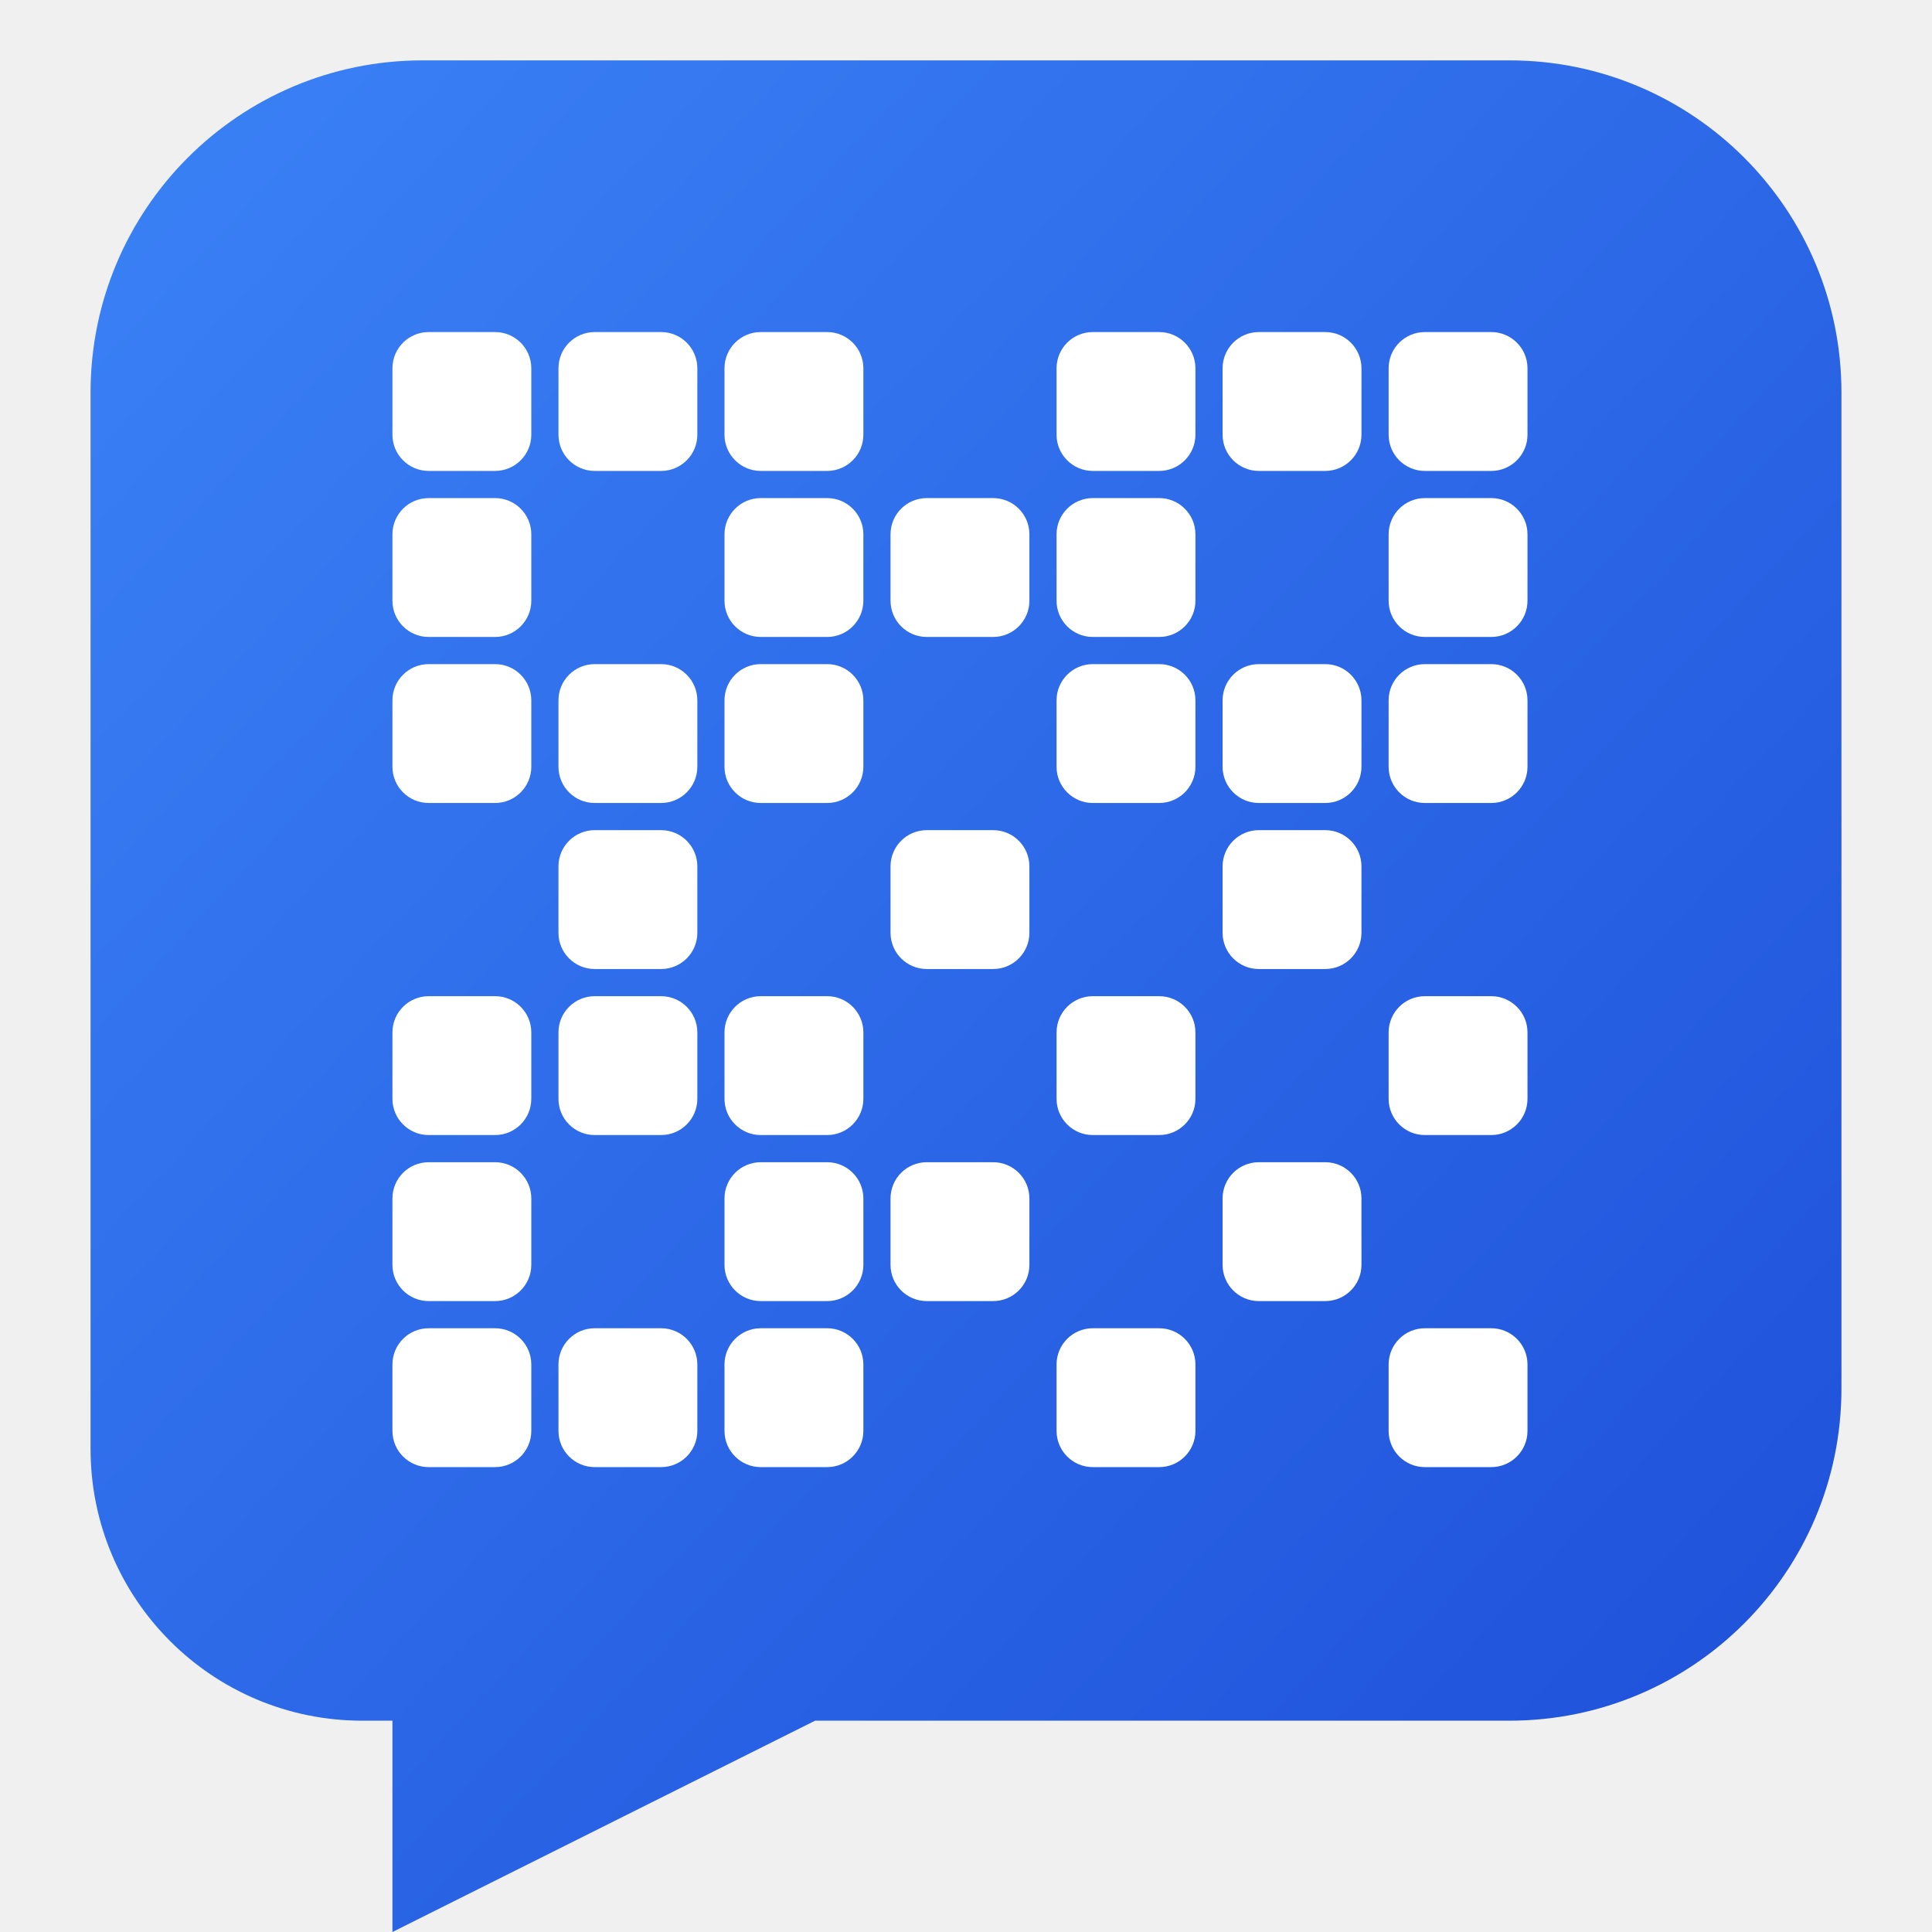
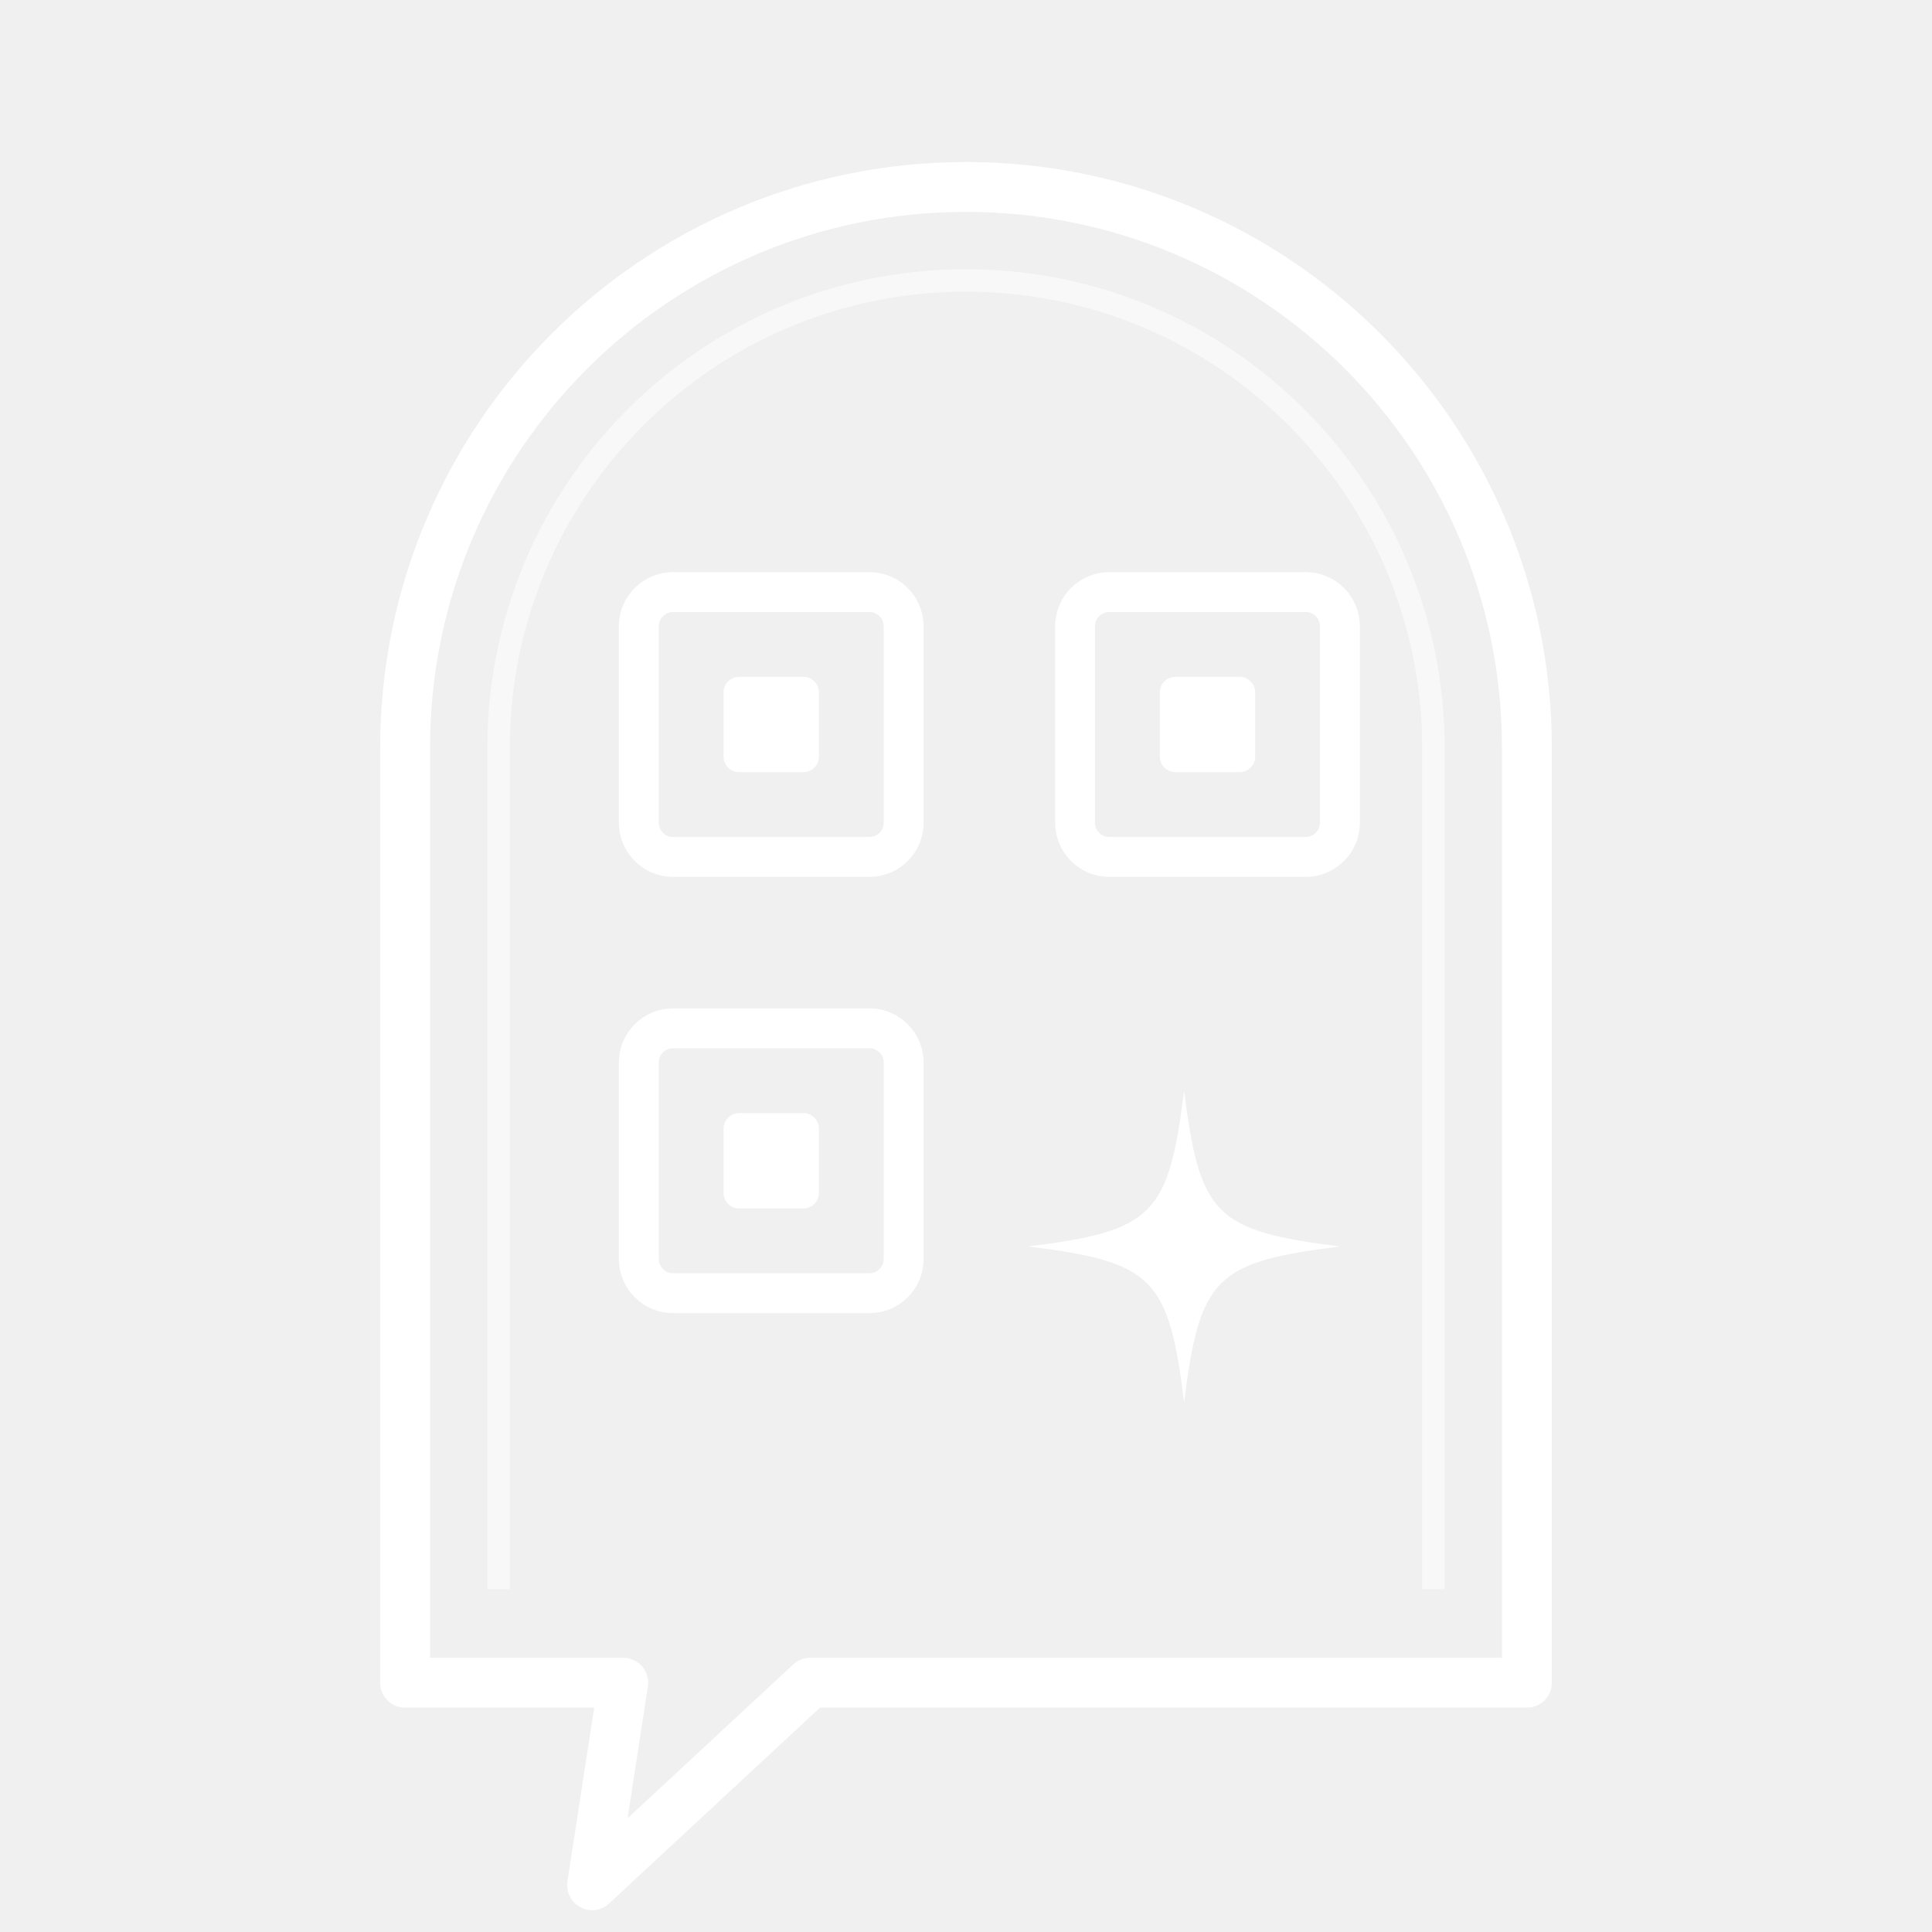
- <svg xmlns="http://www.w3.org/2000/svg" width="64" height="64" viewBox="0 0 64 64" role="img" aria-label="ScanSay">
+ <svg xmlns="http://www.w3.org/2000/svg" viewBox="0 0 124 124" width="124" height="124">
  <defs>
-     <linearGradient id="qgiicon" x1="0" y1="0" x2="1" y2="1">
+     <linearGradient id="sg" x1="0" y1="0" x2="1" y2="1">
      <stop offset="0" stop-color="#3B82F6" />
      <stop offset="1" stop-color="#1D4ED8" />
    </linearGradient>
  </defs>
-   <path d="M14 2h36a11 11 0 0 1 11 11v33a11 11 0 0 1-11 11H27l-14 7v-7h-1A9 9 0 0 1 3 48V13A11 11 0 0 1 14 2z" fill="url(#qgiicon)" />
-   <rect x="13.0" y="11.0" width="4.6" height="4.6" rx="1.2" fill="#FFFFFF" />
-   <rect x="18.5" y="11.0" width="4.6" height="4.6" rx="1.2" fill="#FFFFFF" />
-   <rect x="24.0" y="11.0" width="4.6" height="4.6" rx="1.2" fill="#FFFFFF" />
-   <rect x="13.0" y="16.5" width="4.6" height="4.6" rx="1.2" fill="#FFFFFF" />
-   <rect x="24.0" y="16.5" width="4.6" height="4.6" rx="1.2" fill="#FFFFFF" />
-   <rect x="13.0" y="22.0" width="4.6" height="4.6" rx="1.2" fill="#FFFFFF" />
-   <rect x="18.5" y="22.0" width="4.6" height="4.6" rx="1.2" fill="#FFFFFF" />
-   <rect x="24.0" y="22.0" width="4.6" height="4.6" rx="1.2" fill="#FFFFFF" />
-   <rect x="35.0" y="11.0" width="4.6" height="4.6" rx="1.2" fill="#FFFFFF" />
-   <rect x="40.5" y="11.0" width="4.6" height="4.6" rx="1.2" fill="#FFFFFF" />
-   <rect x="46.0" y="11.0" width="4.6" height="4.6" rx="1.2" fill="#FFFFFF" />
-   <rect x="35.0" y="16.5" width="4.6" height="4.6" rx="1.2" fill="#FFFFFF" />
-   <rect x="46.0" y="16.5" width="4.6" height="4.6" rx="1.2" fill="#FFFFFF" />
-   <rect x="35.0" y="22.0" width="4.6" height="4.6" rx="1.2" fill="#FFFFFF" />
-   <rect x="40.5" y="22.0" width="4.6" height="4.6" rx="1.2" fill="#FFFFFF" />
-   <rect x="46.0" y="22.0" width="4.6" height="4.6" rx="1.2" fill="#FFFFFF" />
-   <rect x="13.0" y="33.0" width="4.6" height="4.6" rx="1.2" fill="#FFFFFF" />
-   <rect x="18.5" y="33.0" width="4.6" height="4.6" rx="1.2" fill="#FFFFFF" />
-   <rect x="24.0" y="33.0" width="4.6" height="4.6" rx="1.2" fill="#FFFFFF" />
-   <rect x="13.0" y="38.5" width="4.6" height="4.6" rx="1.2" fill="#FFFFFF" />
-   <rect x="24.0" y="38.5" width="4.6" height="4.6" rx="1.2" fill="#FFFFFF" />
-   <rect x="13.0" y="44.0" width="4.6" height="4.6" rx="1.2" fill="#FFFFFF" />
-   <rect x="18.5" y="44.0" width="4.6" height="4.6" rx="1.2" fill="#FFFFFF" />
-   <rect x="24.0" y="44.0" width="4.6" height="4.6" rx="1.2" fill="#FFFFFF" />
-   <rect x="35.0" y="33.0" width="4.6" height="4.6" rx="1.2" fill="#FFFFFF" />
-   <rect x="46.0" y="33.0" width="4.6" height="4.6" rx="1.2" fill="#FFFFFF" />
-   <rect x="40.5" y="38.5" width="4.6" height="4.6" rx="1.2" fill="#FFFFFF" />
-   <rect x="35.0" y="44.0" width="4.6" height="4.6" rx="1.2" fill="#FFFFFF" />
-   <rect x="29.5" y="27.5" width="4.6" height="4.6" rx="1.2" fill="#FFFFFF" />
-   <rect x="40.5" y="27.5" width="4.6" height="4.6" rx="1.2" fill="#FFFFFF" />
-   <rect x="29.5" y="38.5" width="4.6" height="4.6" rx="1.2" fill="#FFFFFF" />
-   <rect x="46.0" y="44.0" width="4.6" height="4.6" rx="1.2" fill="#FFFFFF" />
-   <rect x="29.5" y="16.5" width="4.6" height="4.6" rx="1.2" fill="#FFFFFF" />
-   <rect x="18.5" y="27.5" width="4.6" height="4.6" rx="1.2" fill="#FFFFFF" />
+   <g transform="translate(12 0)">
+     <path d="M14 108 V48 A36 36 0 0 1 86 48 V108 H40 L26 121 L28 108 Z" fill="none" stroke="#FFFFFF" stroke-width="3.2" stroke-linejoin="round" />
+     <path d="M20 102 V48 A30 30 0 0 1 80 48 V102" fill="none" stroke="#FFFFFF" stroke-width="1.44" opacity=".55" />
+     <rect x="29" y="38" width="17" height="17" rx="2.2" fill="none" stroke="#FFFFFF" stroke-width="2.56" />
+     <rect x="34.44" y="43.44" width="6.12" height="6.12" rx="1" fill="#FFFFFF" />
+     <rect x="57" y="38" width="17" height="17" rx="2.2" fill="none" stroke="#FFFFFF" stroke-width="2.56" />
+     <rect x="62.44" y="43.44" width="6.12" height="6.12" rx="1" fill="#FFFFFF" />
+     <rect x="29" y="66" width="17" height="17" rx="2.2" fill="none" stroke="#FFFFFF" stroke-width="2.56" />
+     <rect x="34.44" y="71.44" width="6.12" height="6.12" rx="1" fill="#FFFFFF" />
+     <path d="M64 70 C65 78 66 79 74 80 C66 81 65 82 64 90 C63 82 62 81 54 80 C62 79 63 78 64 70 Z" fill="#FFFFFF" />
+   </g>
</svg>
